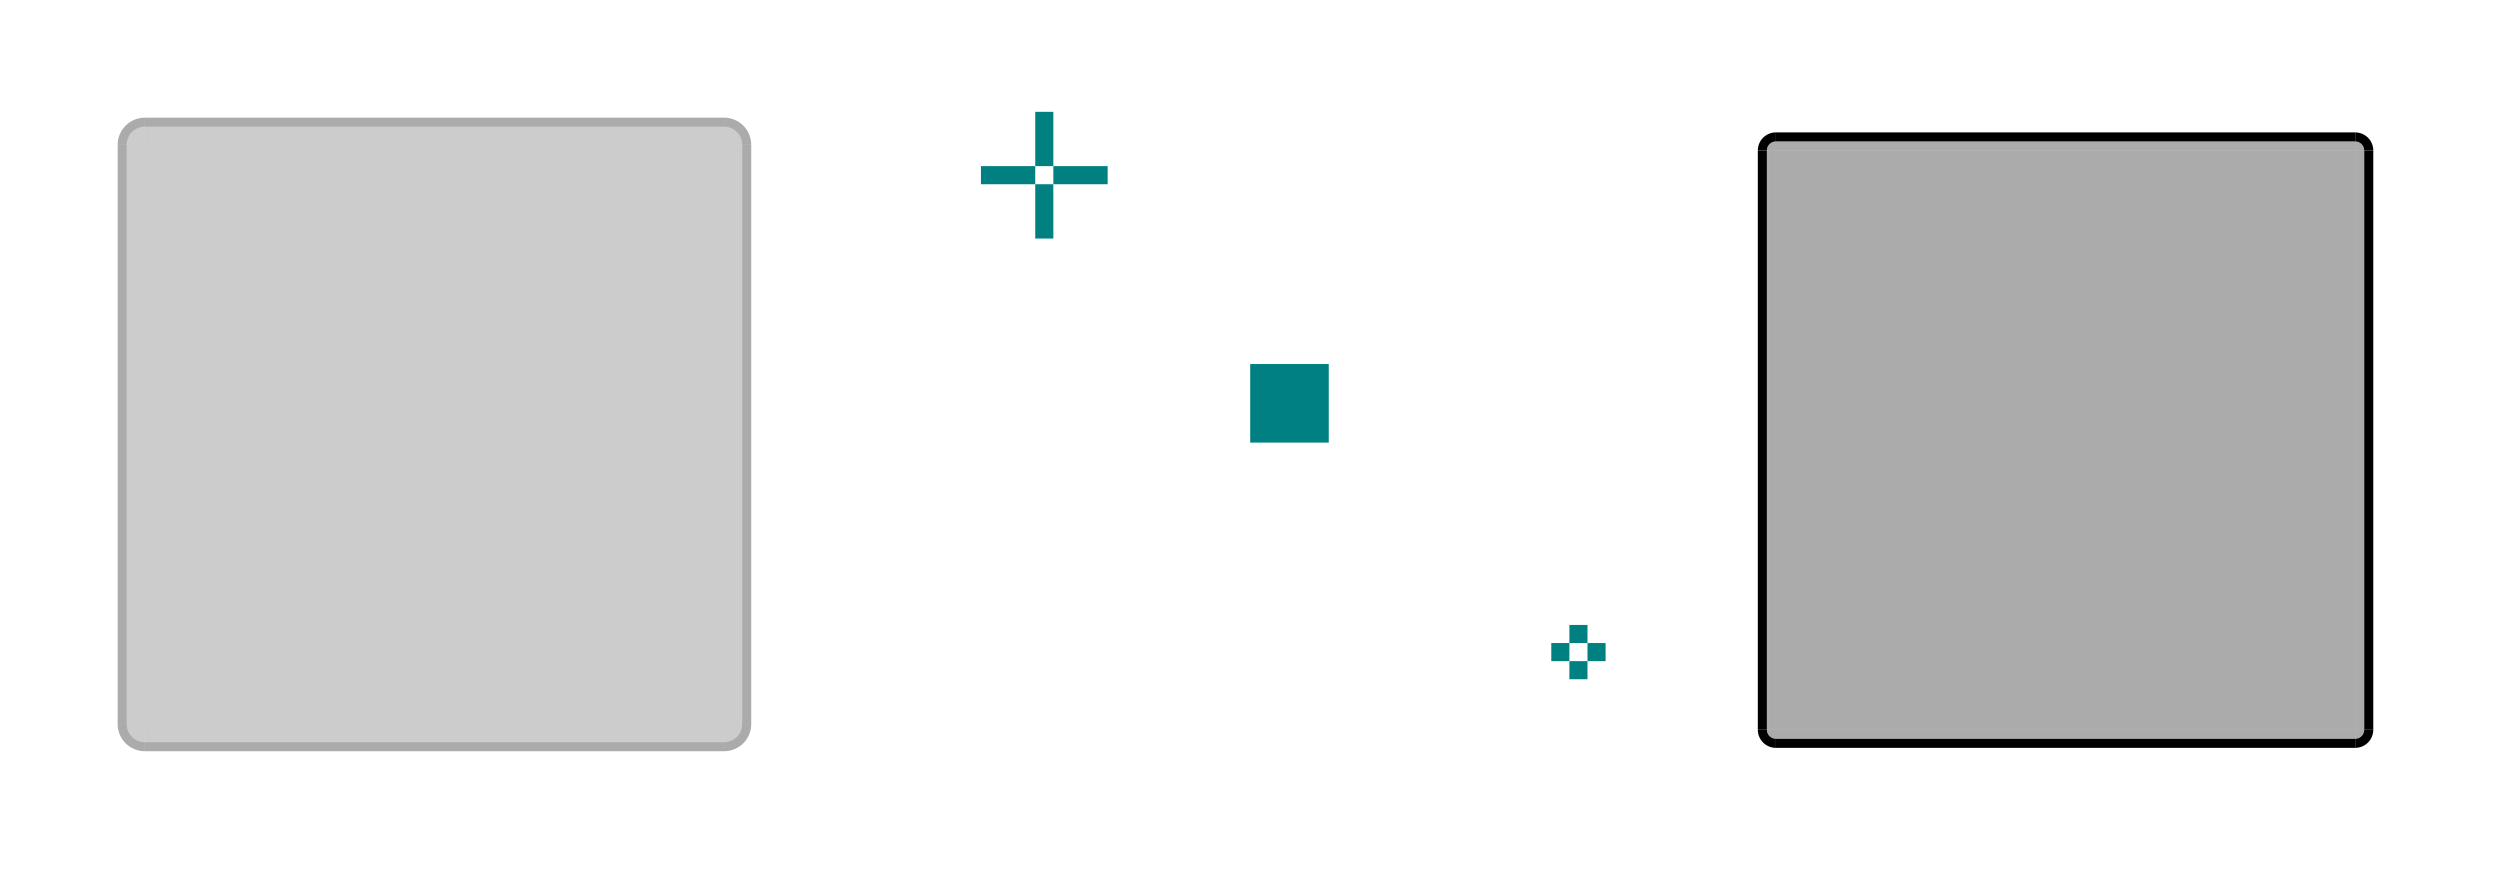
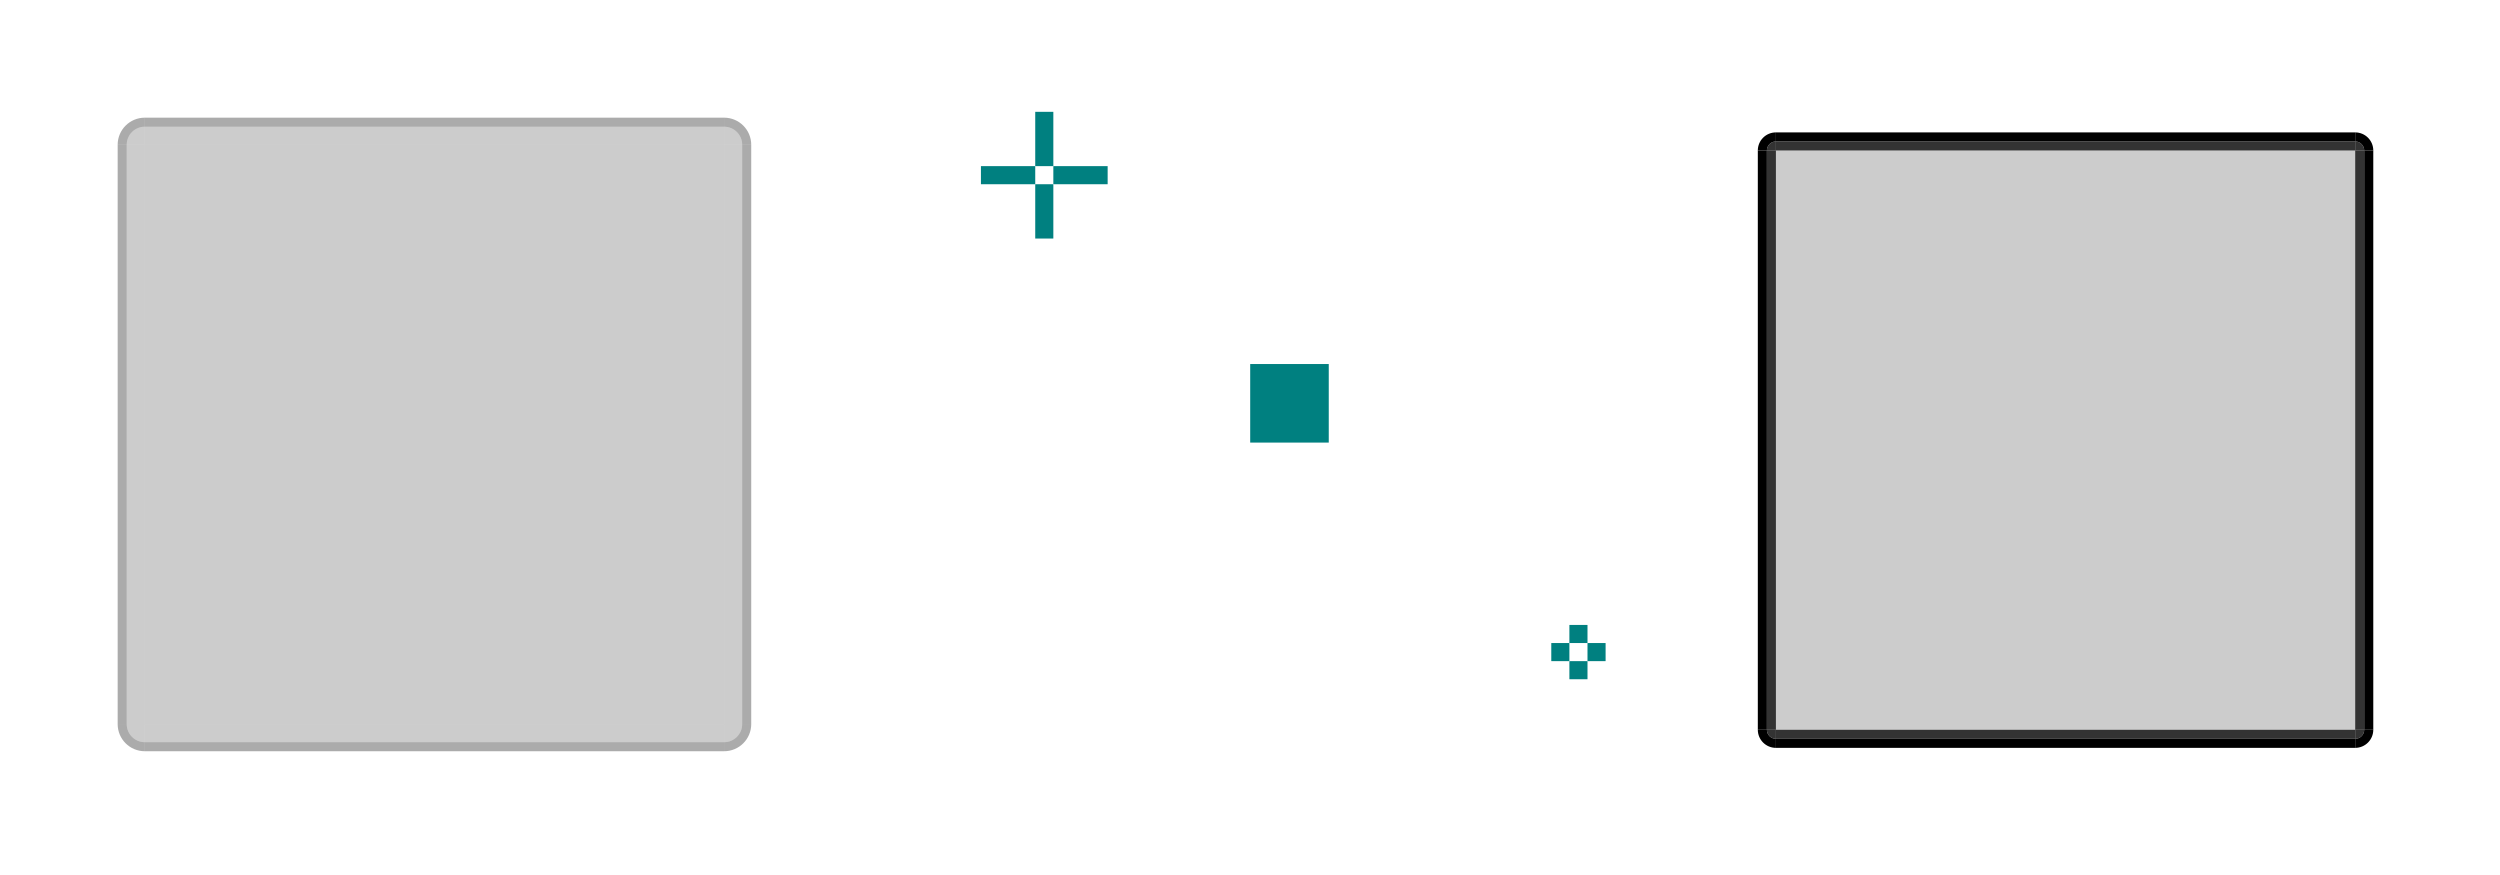
<svg xmlns="http://www.w3.org/2000/svg" width="276.212" height="96.628" viewBox="0 0 276.212 96.628" version="1.1" id="svg181">
  <defs id="defs175" />
  <style type="text/css" id="current-color-scheme">
      .ColorScheme-Text {
      }
      .ColorScheme-Background{
      }
      .ColorScheme-Highlight{
      }
      .ColorScheme-ViewText {
      }
      .ColorScheme-ViewBackground{
      }
      .ColorScheme-ViewHover {
      }
      .ColorScheme-ViewFocus{
      }
      .ColorScheme-ButtonText {
      }
      .ColorScheme-ButtonBackground{
      }
      .ColorScheme-ButtonHover {
      }
      .ColorScheme-ButtonFocus{
      }
  </style>
  <g id="layer1" transform="translate(-154,-561.091)">
    <rect style="opacity:0.2;fill:#000000;stroke-width:0.504" id="base-center" width="64" height="64" x="170" y="577.091" />
    <g transform="translate(-0.3571572,13.46429)" id="base-top">
      <rect y="-234.357" x="557.627" height="64" width="3" id="rect204" style="fill:none;stroke-width:0.109" transform="rotate(90)" />
      <rect y="-234.357" x="561.627" height="64" width="2" id="rect206" style="opacity:0.2;fill:#000000;stroke-width:0.089" transform="rotate(90)" />
      <rect style="opacity:0.33;fill:currentColor;stroke-width:0.063" class="ColorScheme-Text" id="AAB" width="1" height="64" x="560.627" y="-234.357" transform="rotate(90)" />
    </g>
    <g transform="translate(-8.775696,7.134209)" id="base-topright">
      <rect y="563.957" x="242.776" height="6" width="6" id="rect4736" style="fill:none;fill-opacity:1;stroke-width:0.578" />
      <path style="opacity:0.33;fill:currentColor;stroke-width:0.711" d="m 242.776,566.957 v 1 a 2,2 0 0 1 2,2 h 1 a 3,3 0 0 0 -3,-3 z" class="ColorScheme-Text" id="AAC" />
      <path transform="scale(1,-1)" d="m 244.776,-569.957 a 2,2 0 0 1 -2,2 l 0,-2 z" id="path225" style="opacity:0.2;fill:#000000;fill-opacity:1;stroke-width:0.474" />
    </g>
    <rect y="573.446" x="268.378" height="6" width="2" id="base-hint-top-margin" style="fill:#008080;fill-opacity:1;fill-rule:nonzero;stroke:none;stroke-width:1" />
    <rect style="fill:#008080;fill-opacity:1;fill-rule:nonzero;stroke:none;stroke-width:1" id="base-hint-left-margin" width="6" height="2" x="262.378" y="579.446" />
    <rect y="579.446" x="270.378" height="2" width="6" id="base-hint-right-margin" style="fill:#008080;fill-opacity:1;fill-rule:nonzero;stroke:none;stroke-width:1" />
    <rect style="fill:#008080;fill-opacity:1;fill-rule:nonzero;stroke:none;stroke-width:1" id="base-hint-bottom-margin" width="2" height="6" x="268.378" y="581.446" />
    <g id="base-bottom" transform="matrix(1,0,0,-1,-0.3571472,1204.718)">
      <rect transform="rotate(90)" style="fill:none;stroke-width:0.109" id="rect62" width="3" height="64" x="557.627" y="-234.357" />
      <rect transform="rotate(90)" style="opacity:0.2;fill:#000000;stroke-width:0.089" id="rect64" width="2" height="64" x="561.627" y="-234.357" />
      <rect transform="rotate(90)" y="-234.357" x="560.627" height="64" width="1" id="rect66" class="ColorScheme-Text" style="opacity:0.33;fill:currentColor;stroke-width:0.063" />
    </g>
    <g id="base-left" transform="rotate(-90,208.9107,602.5375)">
      <rect transform="rotate(90)" style="fill:none;stroke-width:0.109" id="rect70" width="3" height="64" x="557.627" y="-234.357" />
      <rect transform="rotate(90)" style="opacity:0.2;fill:#000000;stroke-width:0.089" id="rect72" width="2" height="64" x="561.627" y="-234.357" />
      <rect transform="rotate(90)" y="-234.357" x="560.627" height="64" width="1" id="rect74" class="ColorScheme-Text" style="opacity:0.33;fill:currentColor;stroke-width:0.063" />
    </g>
    <g id="base-right" transform="rotate(90,195.4464,602.1803)">
      <rect transform="rotate(90)" style="fill:none;stroke-width:0.109" id="rect78" width="3" height="64" x="557.627" y="-234.357" />
      <rect transform="rotate(90)" style="opacity:0.2;fill:#000000;stroke-width:0.089" id="rect80" width="2" height="64" x="561.627" y="-234.357" />
      <rect transform="rotate(90)" y="-234.357" x="560.627" height="64" width="1" id="rect82" class="ColorScheme-Text" style="opacity:0.33;fill:currentColor;stroke-width:0.063" />
    </g>
    <g id="base-topleft" transform="matrix(-1,0,0,1,412.7757,7.134175)">
      <rect style="fill:none;fill-opacity:1;stroke-width:0.578" id="rect54" width="6" height="6" x="242.776" y="563.957" />
      <path id="path56" class="ColorScheme-Text" d="m 242.776,566.957 v 1 a 2,2 0 0 1 2,2 h 1 a 3,3 0 0 0 -3,-3 z" style="opacity:0.33;fill:currentColor;stroke-width:0.711" />
      <path style="opacity:0.2;fill:#000000;fill-opacity:1;stroke-width:0.474" id="path58" d="m 244.776,-569.957 a 2,2 0 0 1 -2,2 l 0,-2 z" transform="scale(1,-1)" />
    </g>
    <g id="base-bottomright" transform="matrix(1,0,0,-1,-8.775696,1211.048)">
      <rect style="fill:none;fill-opacity:1;stroke-width:0.578" id="rect63" width="6" height="6" x="242.776" y="563.957" />
      <path id="path65" class="ColorScheme-Text" d="m 242.776,566.957 v 1 a 2,2 0 0 1 2,2 h 1 a 3,3 0 0 0 -3,-3 z" style="opacity:0.33;fill:currentColor;stroke-width:0.711" />
      <path style="opacity:0.2;fill:#000000;fill-opacity:1;stroke-width:0.474" id="path67" d="m 244.776,-569.957 a 2,2 0 0 1 -2,2 l 0,-2 z" transform="scale(1,-1)" />
    </g>
    <g id="base-bottomleft" transform="rotate(-180,206.3878,605.524)">
      <rect style="fill:none;fill-opacity:1;stroke-width:0.578" id="rect71" width="6" height="6" x="242.776" y="563.957" />
      <path id="path73" class="ColorScheme-Text" d="m 242.776,566.957 v 1 a 2,2 0 0 1 2,2 h 1 a 3,3 0 0 0 -3,-3 z" style="opacity:0.33;fill:currentColor;stroke-width:0.711" />
      <path style="opacity:0.2;fill:#000000;fill-opacity:1;stroke-width:0.474" id="path75" d="m 244.776,-569.957 a 2,2 0 0 1 -2,2 l 0,-2 z" transform="scale(1,-1)" />
    </g>
-     <rect y="577.719" x="350.212" height="64" width="64" id="focus-center" style="opacity:0.33;fill:#000000;stroke-width:0.504" />
+     <rect y="577.719" x="350.212" height="64" width="64" id="focus-center" style="opacity:0.2;fill:#000000;stroke-width:0.504" />
    <rect style="fill:#008080;fill-opacity:1;fill-rule:nonzero;stroke:none;stroke-width:0.577" id="focus-hint-top-margin" width="2" height="2" x="327.394" y="630.137" />
    <rect y="632.137" x="325.394" height="2" width="2" id="focus-hint-left-margin" style="fill:#008080;fill-opacity:1;fill-rule:nonzero;stroke:none;stroke-width:0.577" />
    <rect style="fill:#008080;fill-opacity:1;fill-rule:nonzero;stroke:none;stroke-width:0.577" id="focus-hint-right-margin" width="2" height="2" x="329.394" y="632.137" />
    <rect y="634.137" x="327.394" height="2" width="2" id="focus-hint-bottom-margin" style="fill:#008080;fill-opacity:1;fill-rule:nonzero;stroke:none;stroke-width:0.577" />
    <rect y="601.311" x="292.128" height="8.679" width="8.679" id="hint-focus-over-base" style="opacity:1;fill:#008080;fill-opacity:1" />
    <g transform="translate(-2.829737,12.03727)" id="focus-top">
      <rect transform="rotate(90)" style="fill:none;stroke-width:0.126" id="rect90" width="4" height="64" x="559.682" y="-417.042" />
-       <rect transform="rotate(90)" style="opacity:0.33;fill:#000000;stroke-width:0.063" id="rect92" width="1" height="64" x="564.682" y="-417.042" />
-       <rect transform="rotate(90)" y="-417.042" x="563.682" height="64" width="1" id="rect94" class="ColorScheme-ButtonHover" style="opacity:1;fill:currentColor;stroke-width:0.063" />
+       <rect transform="rotate(90)" style="opacity:0.8;fill:#000000;stroke-width:0.063" id="rect92" width="1" height="64" x="564.682" y="-417.042" />
+       <rect transform="rotate(90)" y="-417.042" x="563.682" height="64" width="1" id="rect94" class="ColorScheme-ViewHover" style="opacity:1;fill:currentColor;stroke-width:0.063" />
    </g>
    <g transform="translate(-3.26821,3.802045)" id="focus-topright">
      <rect style="fill:none;fill-opacity:1;stroke-width:0.578" id="rect281" width="6" height="6" x="417.48" y="567.917" />
-       <path style="opacity:0.33;fill:#000000;fill-opacity:1;stroke-width:0.237" id="path285" d="m 418.48,-573.917 a 1,1 0 0 1 -1,1 l 0,-1 z" transform="scale(1,-1)" />
-       <path class="ColorScheme-ButtonHover" style="opacity:1;fill:currentColor;fill-opacity:1;stroke-width:0.474" d="m 417.48,571.917 v 1 a 1,1 0 0 1 1,1 h 1 a 2,2 0 0 0 -2,-2 z" id="CCC" />
+       <path style="opacity:0.8;fill:#000000;fill-opacity:1;stroke-width:0.237" id="path285" d="m 418.48,-573.917 a 1,1 0 0 1 -1,1 l 0,-1 z" transform="scale(1,-1)" />
+       <path class="ColorScheme-ViewHover" style="opacity:1;fill:currentColor;fill-opacity:1;stroke-width:0.474" d="m 417.48,571.917 v 1 a 1,1 0 0 1 1,1 h 1 a 2,2 0 0 0 -2,-2 z" id="CCC" />
    </g>
    <g id="focus-bottom" transform="matrix(1,0,0,-1,-2.830032,1207.4)">
      <rect y="-417.042" x="559.682" height="64" width="4" id="rect307" style="fill:none;stroke-width:0.126" transform="rotate(90)" />
-       <rect y="-417.042" x="564.682" height="64" width="1" id="rect309" style="opacity:0.33;fill:#000000;stroke-width:0.063" transform="rotate(90)" />
-       <rect style="opacity:1;fill:currentColor;stroke-width:0.063" class="ColorScheme-ButtonHover" id="rect311" width="1" height="64" x="563.682" y="-417.042" transform="rotate(90)" />
+       <rect y="-417.042" x="564.682" height="64" width="1" id="rect309" style="opacity:0.8;fill:#000000;stroke-width:0.063" transform="rotate(90)" />
+       <rect style="opacity:1;fill:currentColor;stroke-width:0.063" class="ColorScheme-ViewHover" id="rect311" width="1" height="64" x="563.682" y="-417.042" transform="rotate(90)" />
    </g>
    <g id="focus-right" transform="rotate(90,377.6081,602.2855)">
      <rect y="-417.042" x="559.682" height="64" width="4" id="rect91" style="fill:none;stroke-width:0.126" transform="rotate(90)" />
-       <rect y="-417.042" x="564.682" height="64" width="1" id="rect93" style="opacity:0.33;fill:#000000;stroke-width:0.063" transform="rotate(90)" />
-       <rect style="opacity:1;fill:currentColor;stroke-width:0.063" class="ColorScheme-ButtonHover" id="rect95" width="1" height="64" x="563.682" y="-417.042" transform="rotate(90)" />
+       <rect y="-417.042" x="564.682" height="64" width="1" id="rect93" style="opacity:0.8;fill:#000000;stroke-width:0.063" transform="rotate(90)" />
+       <rect style="opacity:1;fill:currentColor;stroke-width:0.063" class="ColorScheme-ViewHover" id="rect95" width="1" height="64" x="563.682" y="-417.042" transform="rotate(90)" />
    </g>
    <g id="focus-left" transform="rotate(-90,389.6452,605.1154)">
      <rect y="-417.042" x="559.682" height="64" width="4" id="rect99" style="fill:none;stroke-width:0.126" transform="rotate(90)" />
-       <rect y="-417.042" x="564.682" height="64" width="1" id="rect101" style="opacity:0.33;fill:#000000;stroke-width:0.063" transform="rotate(90)" />
-       <rect style="opacity:1;fill:currentColor;stroke-width:0.063" class="ColorScheme-ButtonHover" id="rect103" width="1" height="64" x="563.682" y="-417.042" transform="rotate(90)" />
+       <rect y="-417.042" x="564.682" height="64" width="1" id="rect101" style="opacity:0.8;fill:#000000;stroke-width:0.063" transform="rotate(90)" />
+       <rect style="opacity:1;fill:currentColor;stroke-width:0.063" class="ColorScheme-ViewHover" id="rect103" width="1" height="64" x="563.682" y="-417.042" transform="rotate(90)" />
    </g>
    <g id="focus-topleft" transform="matrix(-1,0,0,1,767.6916,3.802013)">
      <rect y="567.917" x="417.48" height="6" width="6" id="rect96" style="fill:none;fill-opacity:1;stroke-width:0.578" />
-       <path transform="scale(1,-1)" d="m 418.48,-573.917 a 1,1 0 0 1 -1,1 l 0,-1 z" id="path98" style="opacity:0.33;fill:#000000;fill-opacity:1;stroke-width:0.237" />
-       <path id="path100" d="m 417.48,571.917 v 1 a 1,1 0 0 1 1,1 h 1 a 2,2 0 0 0 -2,-2 z" style="opacity:1;fill:currentColor;fill-opacity:1;stroke-width:0.474" class="ColorScheme-ButtonHover" />
+       <path transform="scale(1,-1)" d="m 418.48,-573.917 a 1,1 0 0 1 -1,1 l 0,-1 z" id="path98" style="opacity:0.8;fill:#000000;fill-opacity:1;stroke-width:0.237" />
+       <path id="path100" d="m 417.48,571.917 v 1 a 1,1 0 0 1 1,1 h 1 a 2,2 0 0 0 -2,-2 z" style="opacity:1;fill:currentColor;fill-opacity:1;stroke-width:0.474" class="ColorScheme-ViewHover" />
    </g>
    <g id="focus-bottomright" transform="matrix(1,0,0,-1,-3.268504,1215.636)">
      <rect y="567.917" x="417.48" height="6" width="6" id="rect104" style="fill:none;fill-opacity:1;stroke-width:0.578" />
-       <path transform="scale(1,-1)" d="m 418.48,-573.917 a 1,1 0 0 1 -1,1 l 0,-1 z" id="path106" style="opacity:0.33;fill:#000000;fill-opacity:1;stroke-width:0.237" />
-       <path id="path108" d="m 417.48,571.917 v 1 a 1,1 0 0 1 1,1 h 1 a 2,2 0 0 0 -2,-2 z" style="opacity:1;fill:currentColor;fill-opacity:1;stroke-width:0.474" class="ColorScheme-ButtonHover" />
+       <path transform="scale(1,-1)" d="m 418.48,-573.917 a 1,1 0 0 1 -1,1 l 0,-1 z" id="path106" style="opacity:0.8;fill:#000000;fill-opacity:1;stroke-width:0.237" />
+       <path id="path108" d="m 417.48,571.917 v 1 a 1,1 0 0 1 1,1 h 1 a 2,2 0 0 0 -2,-2 z" style="opacity:1;fill:currentColor;fill-opacity:1;stroke-width:0.474" class="ColorScheme-ViewHover" />
    </g>
    <g id="focus-bottomleft" transform="rotate(-180,383.8459,607.8179)">
      <rect y="567.917" x="417.48" height="6" width="6" id="rect112" style="fill:none;fill-opacity:1;stroke-width:0.578" />
-       <path transform="scale(1,-1)" d="m 418.48,-573.917 a 1,1 0 0 1 -1,1 l 0,-1 z" id="path114" style="opacity:0.33;fill:#000000;fill-opacity:1;stroke-width:0.237" />
-       <path id="path116" d="m 417.48,571.917 v 1 a 1,1 0 0 1 1,1 h 1 a 2,2 0 0 0 -2,-2 z" style="opacity:1;fill:currentColor;fill-opacity:1;stroke-width:0.474" class="ColorScheme-ButtonHover" />
+       <path transform="scale(1,-1)" d="m 418.48,-573.917 a 1,1 0 0 1 -1,1 l 0,-1 z" id="path114" style="opacity:0.8;fill:#000000;fill-opacity:1;stroke-width:0.237" />
+       <path id="path116" d="m 417.48,571.917 v 1 a 1,1 0 0 1 1,1 h 1 a 2,2 0 0 0 -2,-2 z" style="opacity:1;fill:currentColor;fill-opacity:1;stroke-width:0.474" class="ColorScheme-ViewHover" />
    </g>
  </g>
</svg>
